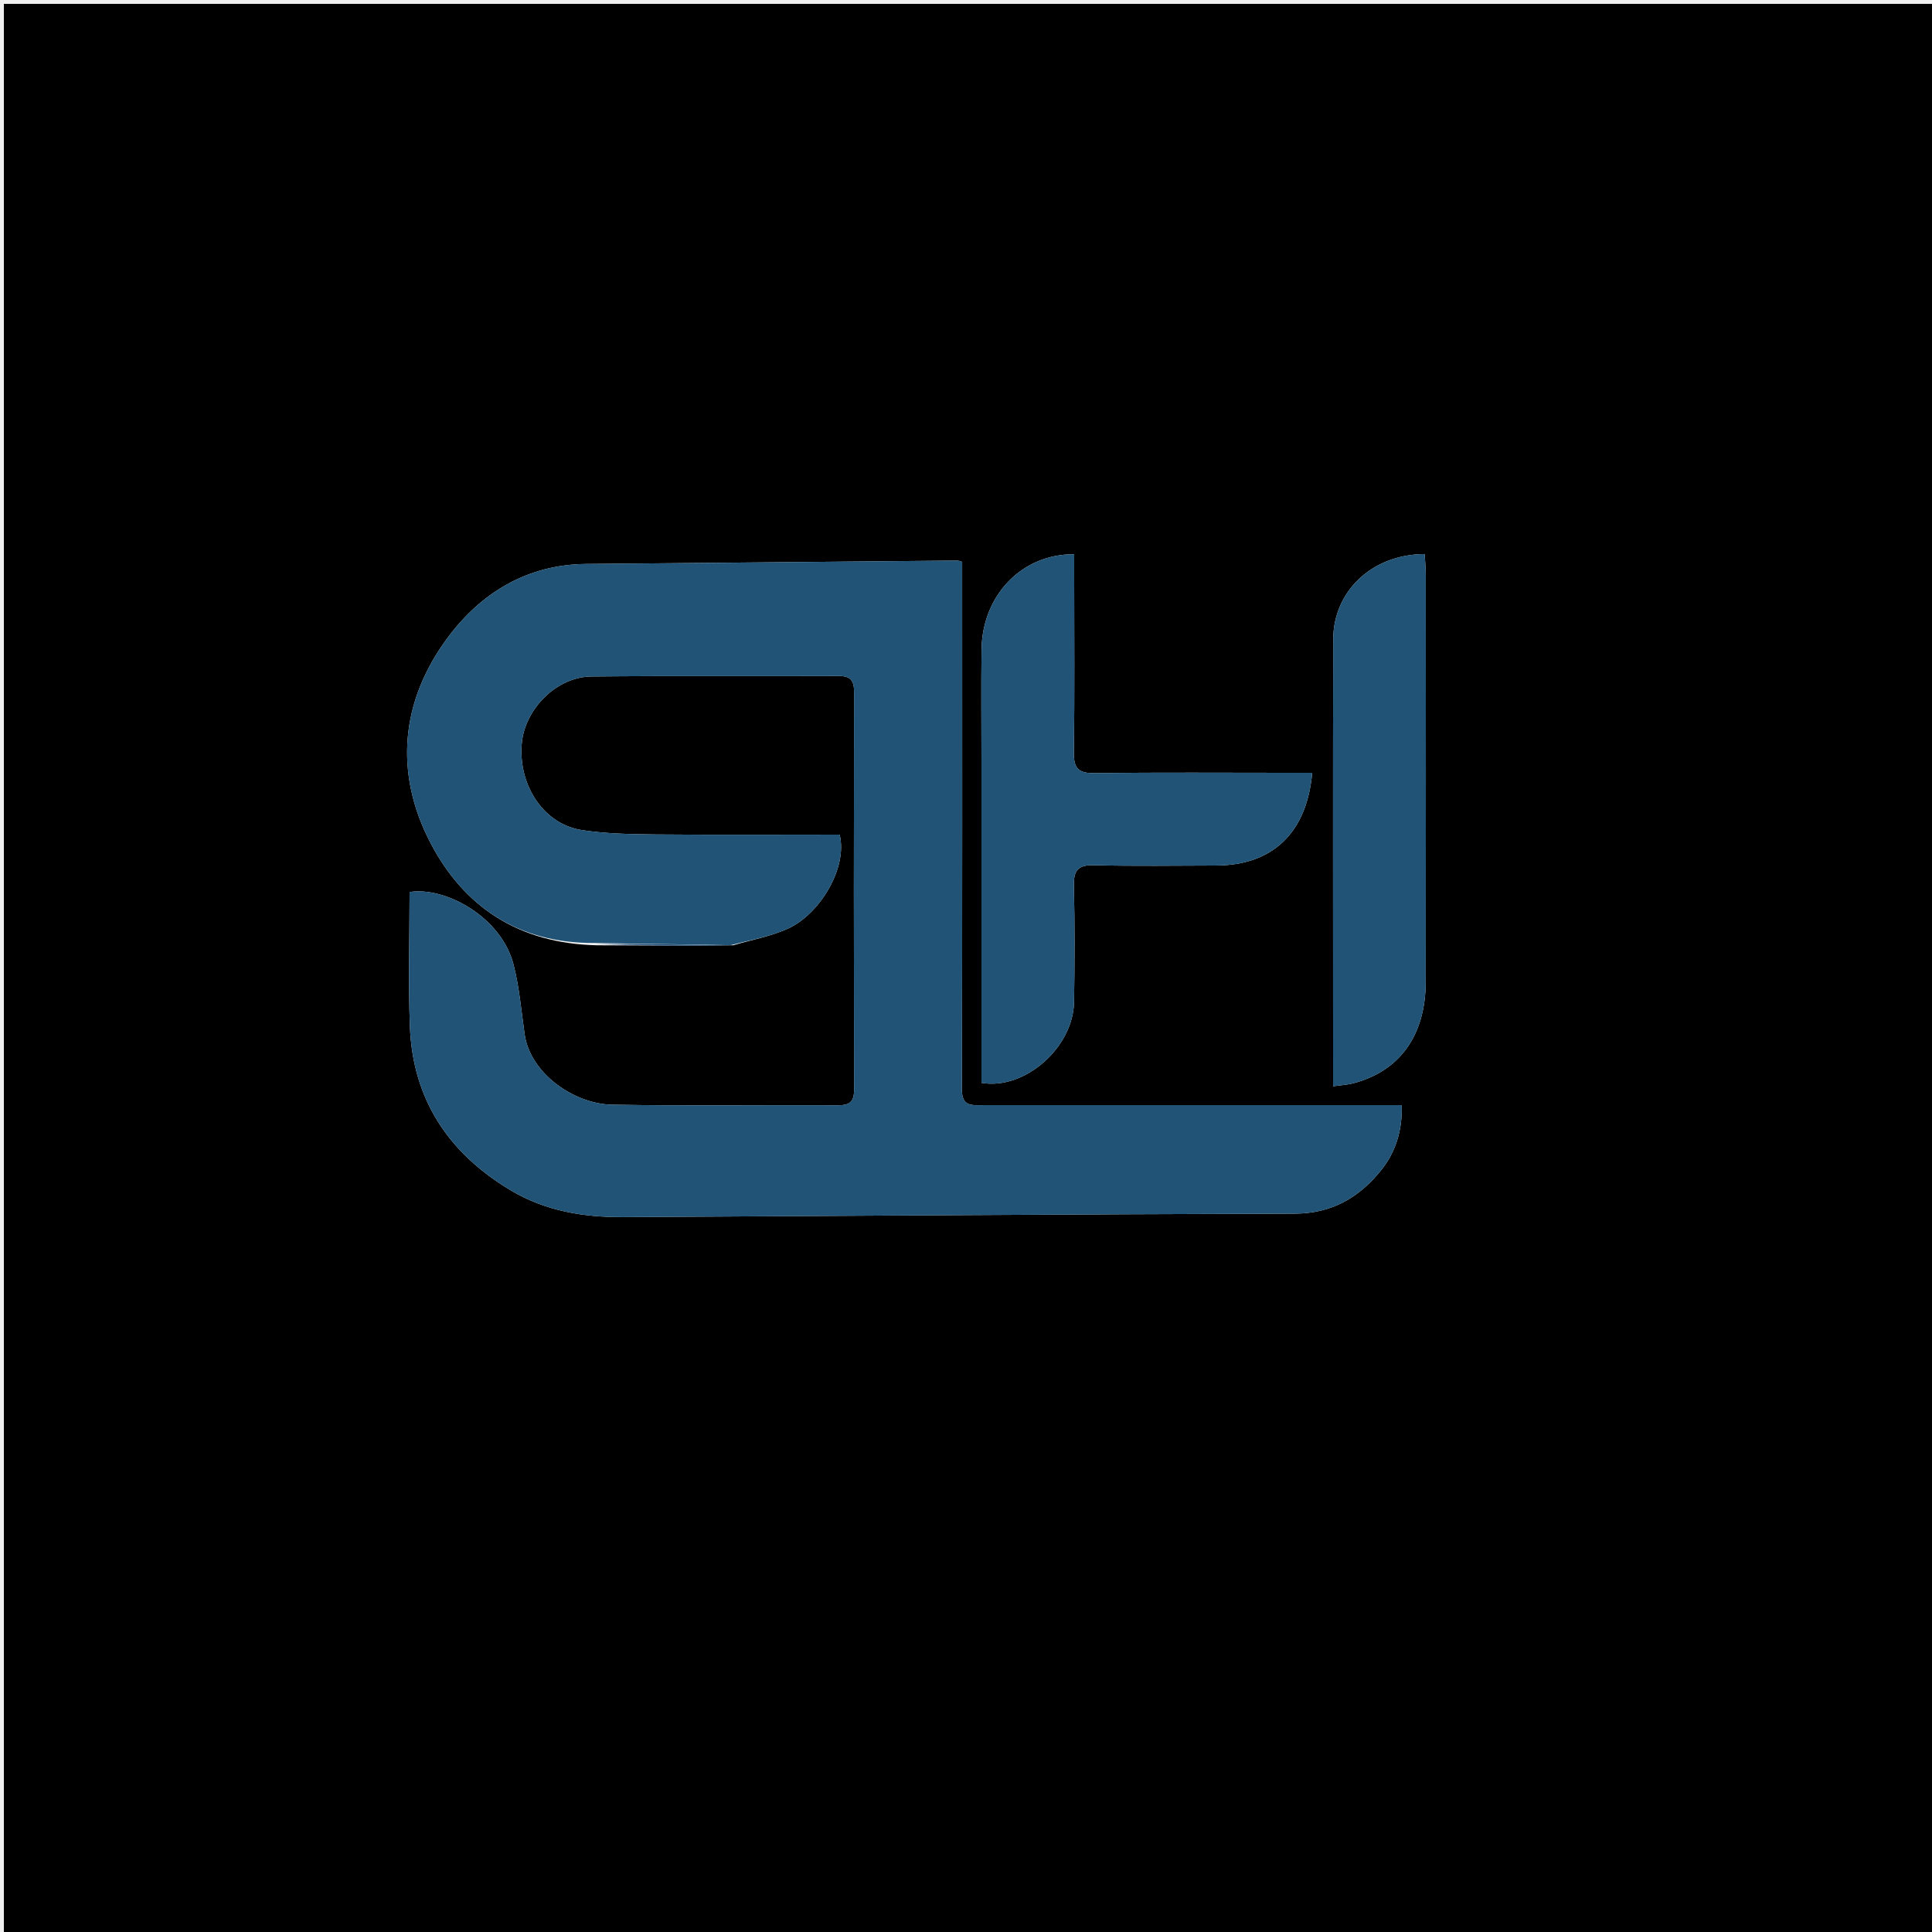
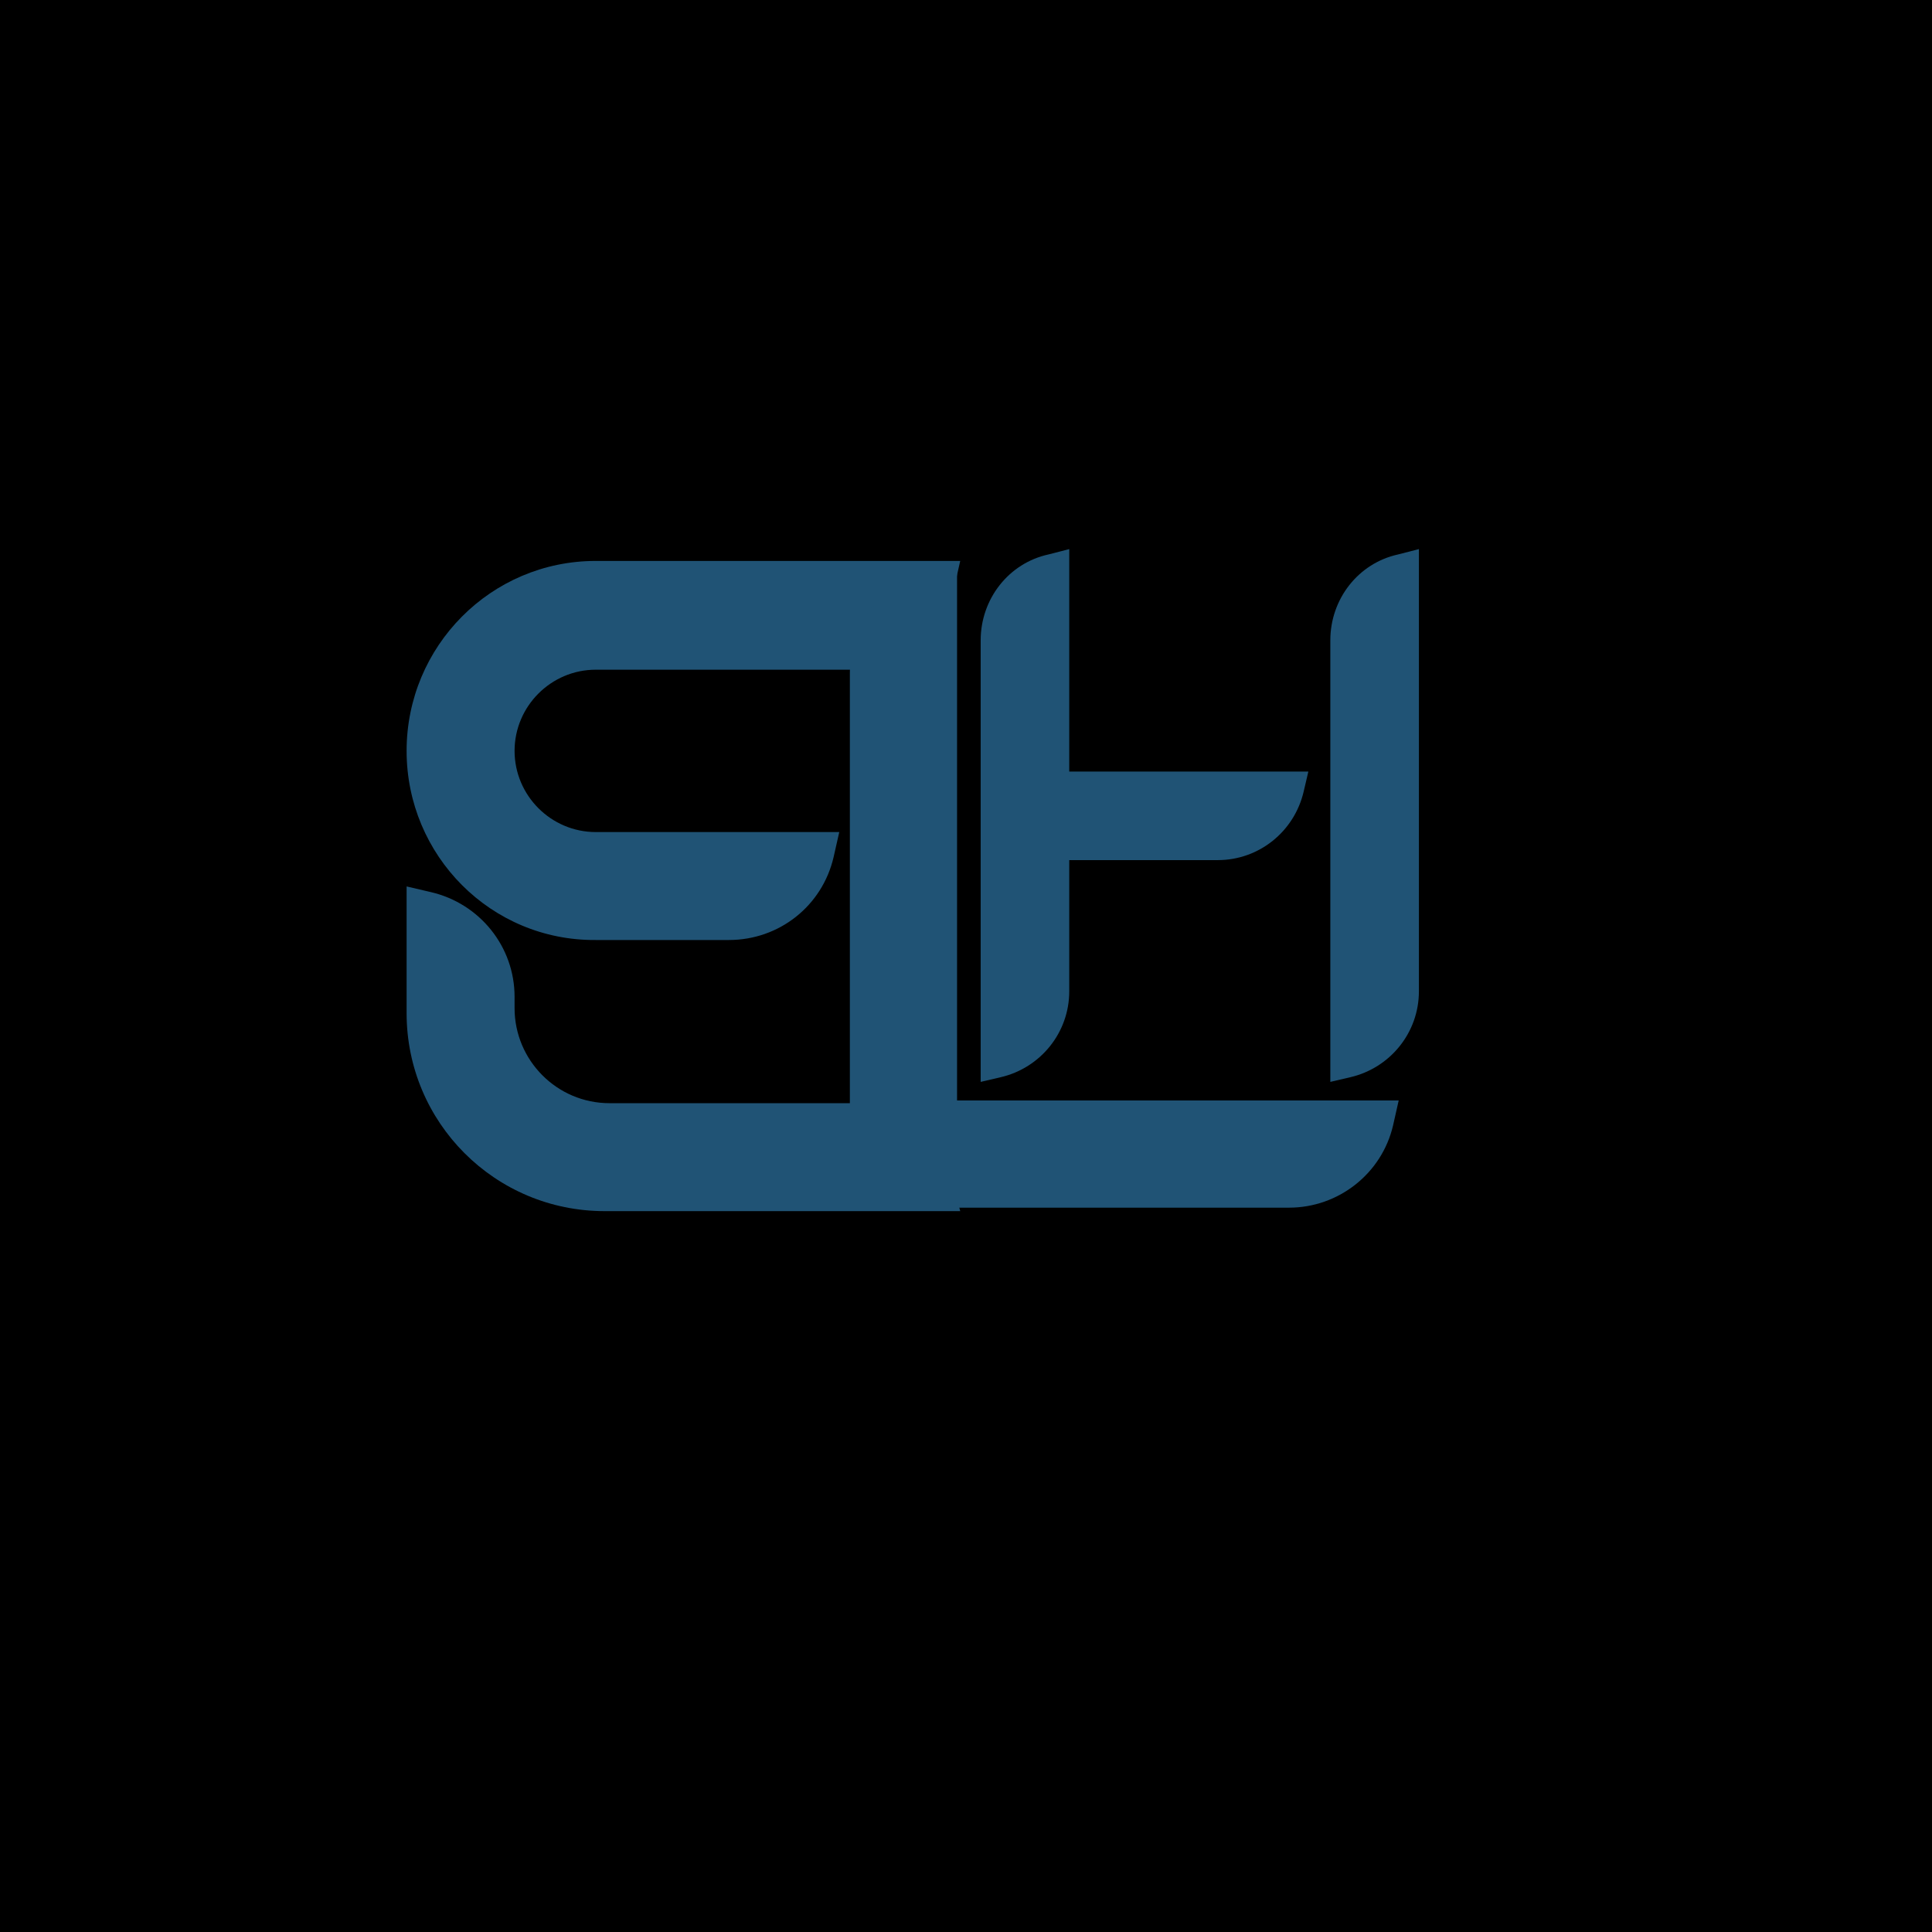
- <svg xmlns="http://www.w3.org/2000/svg" version="1.1" id="Layer_1" x="0px" y="0px" width="100%" viewBox="0 0 500 500" enable-background="new 0 0 500 500" xml:space="preserve">
-   <path fill="#000000" opacity="1" stroke="none" d=" M237,501   C158,501 79.5,501 1,501   C1,334.333 1,167.667 1,1   C167.667,1 334.333,1 501,1   C501,167.667 501,334.333 501,501   C413.167,501 325.333,501 237,501  M189.756,244.638   C194.604,243.192 199.718,242.309 204.242,240.174   C212.026,236.501 219.425,224.793 217.308,216.001   C201.393,216.001 185.407,216.098 169.423,215.952   C163.14,215.894 156.79,215.766 150.598,214.829   C140.825,213.35 134.166,203.417 135.02,192.578   C135.73,183.55 143.997,175.166 153.06,175.076   C174.387,174.865 195.717,175.045 217.046,174.948   C220.141,174.934 221.039,176.117 221.033,179.068   C220.965,213.394 220.96,247.72 221.038,282.046   C221.044,285.142 219.879,286.048 216.926,286.036   C197.43,285.95 177.93,286.226 158.44,285.895   C148.611,285.727 137.218,277.845 135.775,267.652   C134.923,261.632 134.409,255.51 132.909,249.646   C129.748,237.291 115.256,229.41 106.001,230.856   C106.001,242.413 105.634,254.065 106.084,265.685   C106.815,284.561 116.104,298.459 132.16,308.052   C141.125,313.408 150.997,315.037 161.23,314.983   C219.173,314.678 277.115,314.239 335.059,314.092   C344.6,314.068 351.648,309.979 357.321,302.995   C361.125,298.312 362.948,292.76 362.77,286.002   C360.21,286.002 358.082,286.002 355.954,286.002   C322.128,286.001 288.302,285.997 254.476,286.004   C251.625,286.005 248.922,286.526 248.935,281.949   C249.057,236.525 249.009,191.1 249.009,145.414   C248.864,145.378 248.232,145.076 247.603,145.081   C215.656,145.359 183.71,145.685 151.764,145.953   C136.407,146.081 124.422,153.463 115.783,165.133   C103.687,181.473 101.985,200.018 111.375,218.083   C120.038,234.749 134.316,244.195 154.482,244.64   C165.984,244.708 177.486,244.775 189.756,244.638  M254.001,197.5   C254.001,225.117 254.001,252.734 254.001,280.246   C265.244,282.177 277.759,271.046 277.959,259.339   C278.129,249.346 278.166,239.344 277.919,229.354   C277.819,225.315 278.899,223.796 283.176,223.91   C293.664,224.191 304.165,224.008 314.66,223.997   C329.274,223.983 338.212,215.604 339.596,200.002   C337.6,200.002 335.659,200.002 333.718,200.002   C316.891,200.001 300.063,199.875 283.24,200.087   C279.058,200.14 277.857,198.833 277.915,194.713   C278.131,179.556 277.999,164.393 277.998,149.233   C277.998,147.297 277.998,145.362 277.998,143.438   C264.44,143.346 254.229,154.07 254.031,168.012   C253.896,177.506 254.002,187.004 254.001,197.5  M345.002,274.332   C345.002,276.423 345.002,278.513 345.002,281.125   C347.319,280.797 348.786,280.731 350.177,280.369   C362.082,277.271 368.954,268.151 368.977,254.026   C369.037,218.892 369.001,183.757 368.984,148.622   C368.984,146.866 368.796,145.109 368.698,143.386   C354.832,143.482 345.065,153.21 345.034,165.468   C344.945,201.435 345.002,237.402 345.002,274.332  z" />
-   <path fill="#205375" opacity="1" stroke="none" d=" M153.858,244.039   C134.316,244.195 120.038,234.749 111.375,218.083   C101.985,200.018 103.687,181.473 115.783,165.133   C124.422,153.463 136.407,146.081 151.764,145.953   C183.71,145.685 215.656,145.359 247.603,145.081   C248.232,145.076 248.864,145.378 249.009,145.414   C249.009,191.1 249.057,236.525 248.935,281.949   C248.922,286.526 251.625,286.005 254.476,286.004   C288.302,285.997 322.128,286.001 355.954,286.002   C358.082,286.002 360.21,286.002 362.77,286.002   C362.948,292.76 361.125,298.312 357.321,302.995   C351.648,309.979 344.6,314.068 335.059,314.092   C277.115,314.239 219.173,314.678 161.23,314.983   C150.997,315.037 141.125,313.408 132.16,308.052   C116.104,298.459 106.815,284.561 106.084,265.685   C105.634,254.065 106.001,242.413 106.001,230.856   C115.256,229.41 129.748,237.291 132.909,249.646   C134.409,255.51 134.923,261.632 135.775,267.652   C137.218,277.845 148.611,285.727 158.44,285.895   C177.93,286.226 197.43,285.95 216.926,286.036   C219.879,286.048 221.044,285.142 221.038,282.046   C220.96,247.72 220.965,213.394 221.033,179.068   C221.039,176.117 220.141,174.934 217.046,174.948   C195.717,175.045 174.387,174.865 153.06,175.076   C143.997,175.166 135.73,183.55 135.02,192.578   C134.166,203.417 140.825,213.35 150.598,214.829   C156.79,215.766 163.14,215.894 169.423,215.952   C185.407,216.098 201.393,216.001 217.308,216.001   C219.425,224.793 212.026,236.501 204.242,240.174   C199.718,242.309 194.604,243.192 188.979,244.623   C176.753,244.418 165.306,244.228 153.858,244.039  z" />
-   <path fill="#205375" opacity="1" stroke="none" d=" M254.001,197   C254.002,187.004 253.896,177.506 254.031,168.012   C254.229,154.07 264.44,143.346 277.998,143.438   C277.998,145.362 277.998,147.297 277.998,149.233   C277.999,164.393 278.131,179.556 277.915,194.713   C277.857,198.833 279.058,200.14 283.24,200.087   C300.063,199.875 316.891,200.001 333.718,200.002   C335.659,200.002 337.6,200.002 339.596,200.002   C338.212,215.604 329.274,223.983 314.66,223.997   C304.165,224.008 293.664,224.191 283.176,223.91   C278.899,223.796 277.819,225.315 277.919,229.354   C278.166,239.344 278.129,249.346 277.959,259.339   C277.759,271.046 265.244,282.177 254.001,280.246   C254.001,252.734 254.001,225.117 254.001,197  z" />
-   <path fill="#205375" opacity="1" stroke="none" d=" M345.001,273.851   C345.002,237.402 344.945,201.435 345.034,165.468   C345.065,153.21 354.832,143.482 368.698,143.386   C368.796,145.109 368.984,146.866 368.984,148.622   C369.001,183.757 369.037,218.892 368.977,254.026   C368.954,268.151 362.082,277.271 350.177,280.369   C348.786,280.731 347.319,280.797 345.002,281.125   C345.002,278.513 345.002,276.423 345.001,273.851  z" />
-   <path fill="#164674" opacity="1" stroke="none" d=" M154.17,244.339   C165.306,244.228 176.753,244.418 188.595,244.725   C177.486,244.775 165.984,244.708 154.17,244.339  z" />
+ <svg xmlns="http://www.w3.org/2000/svg" width="500" zoomAndPan="magnify" viewBox="0 0 375 375" height="500" preserveAspectRatio="xMidYMid meet" version="1.0">
+   <defs>
+     <g />
+   </defs>
+   <rect x="-37.5" width="450" fill="#ffffff" y="-37.5" height="450" fill-opacity="1" />
+   <rect x="-37.5" width="450" fill="#000000" y="-37.5" height="450" fill-opacity="1" />
+   <rect x="-37.5" width="450" fill="#ffffff" y="-37.5" height="450" fill-opacity="1" />
+   <rect x="-37.5" width="450" fill="#000000" y="-37.5" height="450" fill-opacity="1" />
+   <g fill="#205375" fill-opacity="1">
+     <g transform="translate(78.92197, 234.9239)">
+       <g>
+         <path d="M 107.457 0.156 L 106.195 -4.727 C 104.148 -14.18 95.641 -20.797 85.871 -20.797 L 39.391 -20.797 C 29.148 -20.797 20.957 -29.148 20.957 -39.234 L 20.957 -41.438 C 20.957 -51.207 14.18 -59.559 4.727 -61.762 L 0 -62.867 L 0 -38.285 C 0 -17.016 17.176 0.156 38.445 0.156 Z M 107.457 -126.047 L 36.711 -126.047 C 16.387 -126.047 0 -109.504 0 -89.18 C 0 -68.855 16.387 -52.309 36.711 -52.469 L 62.551 -52.469 C 72.32 -52.469 80.672 -59.086 82.875 -68.539 L 83.98 -73.422 L 36.711 -73.422 C 28.047 -73.422 20.957 -80.512 20.957 -89.18 C 20.957 -97.844 28.047 -104.934 36.711 -104.934 L 85.871 -104.934 C 95.641 -104.934 104.148 -111.711 106.352 -121.164 Z M 107.457 -126.047 " />
+       </g>
+     </g>
+   </g>
+   <g fill="#205375" fill-opacity="1">
+     <g transform="translate(190.3491, 209.9942)">
+       <g>
+         <path d="M 63.602 -60.238 L 17.191 -60.238 L 17.191 -103.414 L 13.184 -102.383 C 5.43 -100.703 0 -93.723 0 -85.707 L 0 0 L 3.879 -0.906 C 11.633 -2.715 17.191 -9.566 17.191 -17.582 L 17.191 -43.047 L 46.02 -43.047 C 54.035 -43.047 60.887 -48.605 62.695 -56.363 Z M 85.059 -103.414 L 81.051 -102.383 C 73.297 -100.703 67.867 -93.723 67.867 -85.707 L 67.867 0 L 71.746 -0.906 C 79.5 -2.715 85.059 -9.566 85.059 -17.582 Z M 85.059 -103.414 " />
+       </g>
+     </g>
+   </g>
+   <g fill="#205375" fill-opacity="1">
+     <g transform="translate(164.9581, 234.4067)">
+       <g>
+         <path d="M 106.527 -20.805 L 20.805 -20.805 L 20.805 -125.141 L 15.957 -123.891 C 6.57 -121.855 0 -113.41 0 -103.711 L 0 0 L 85.254 0 C 94.797 0 103.242 -6.57 105.434 -15.957 Z M 106.527 -20.805 " />
+       </g>
+     </g>
+   </g>
</svg>
